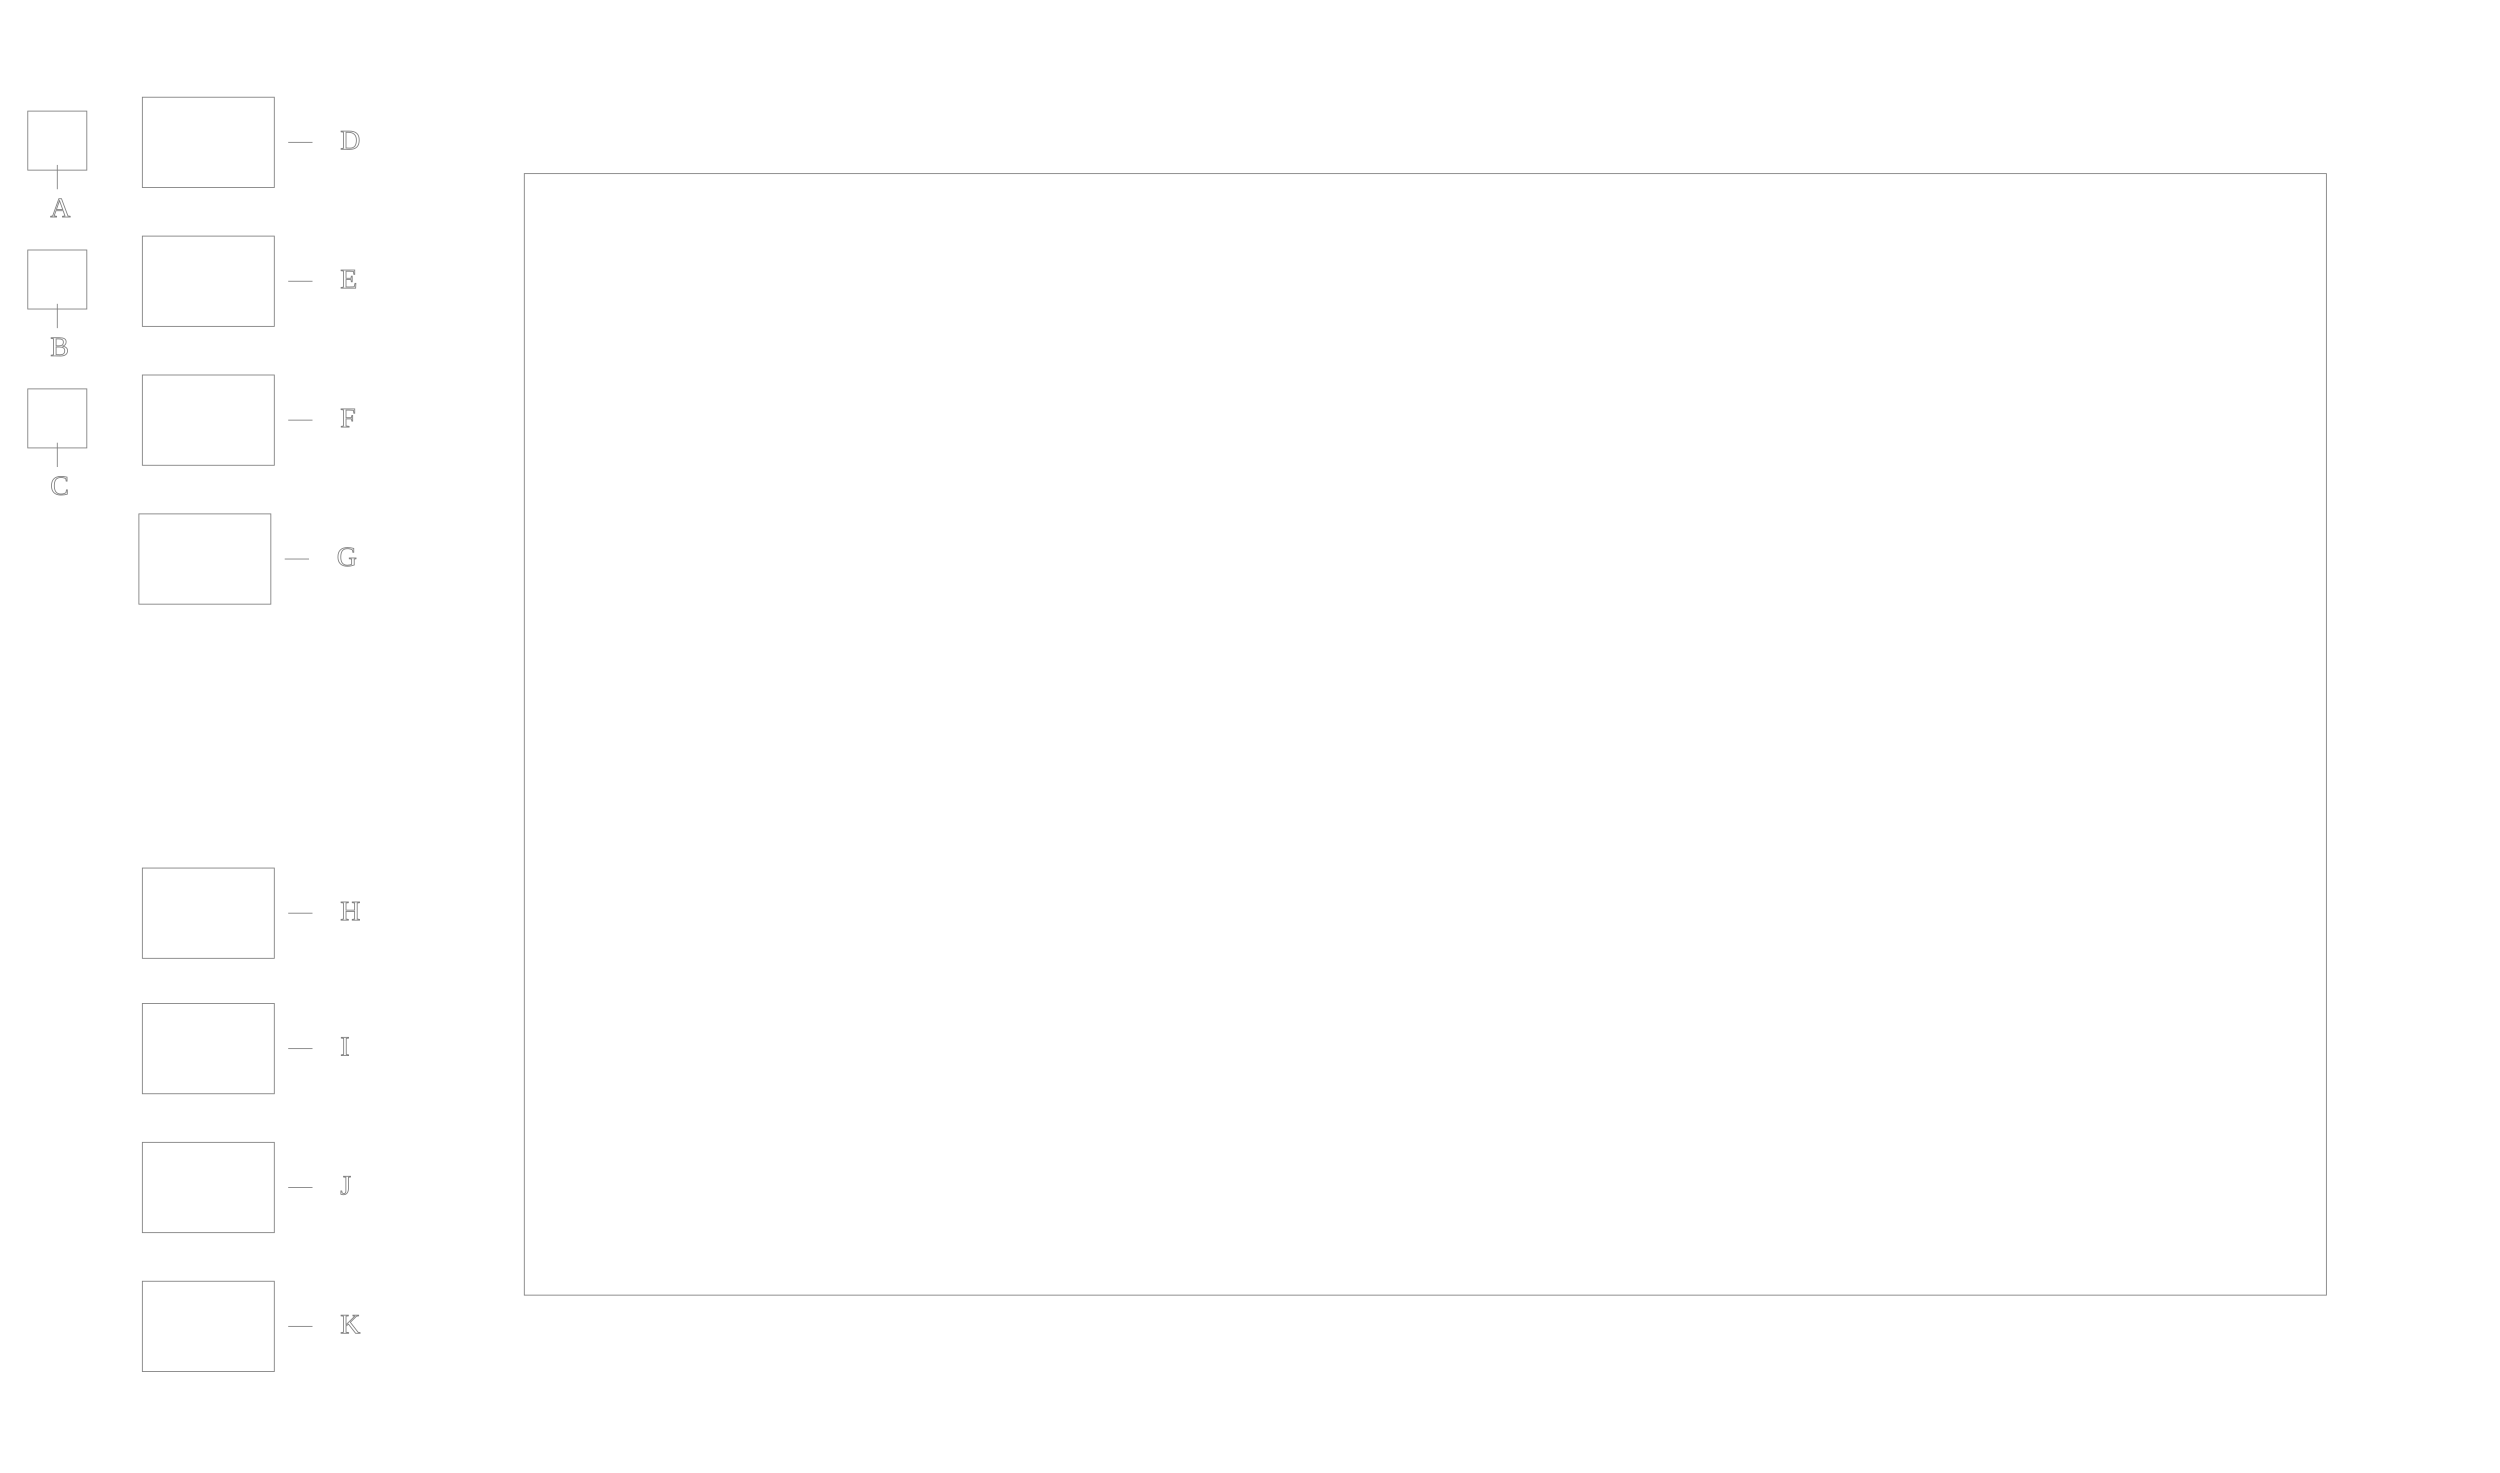
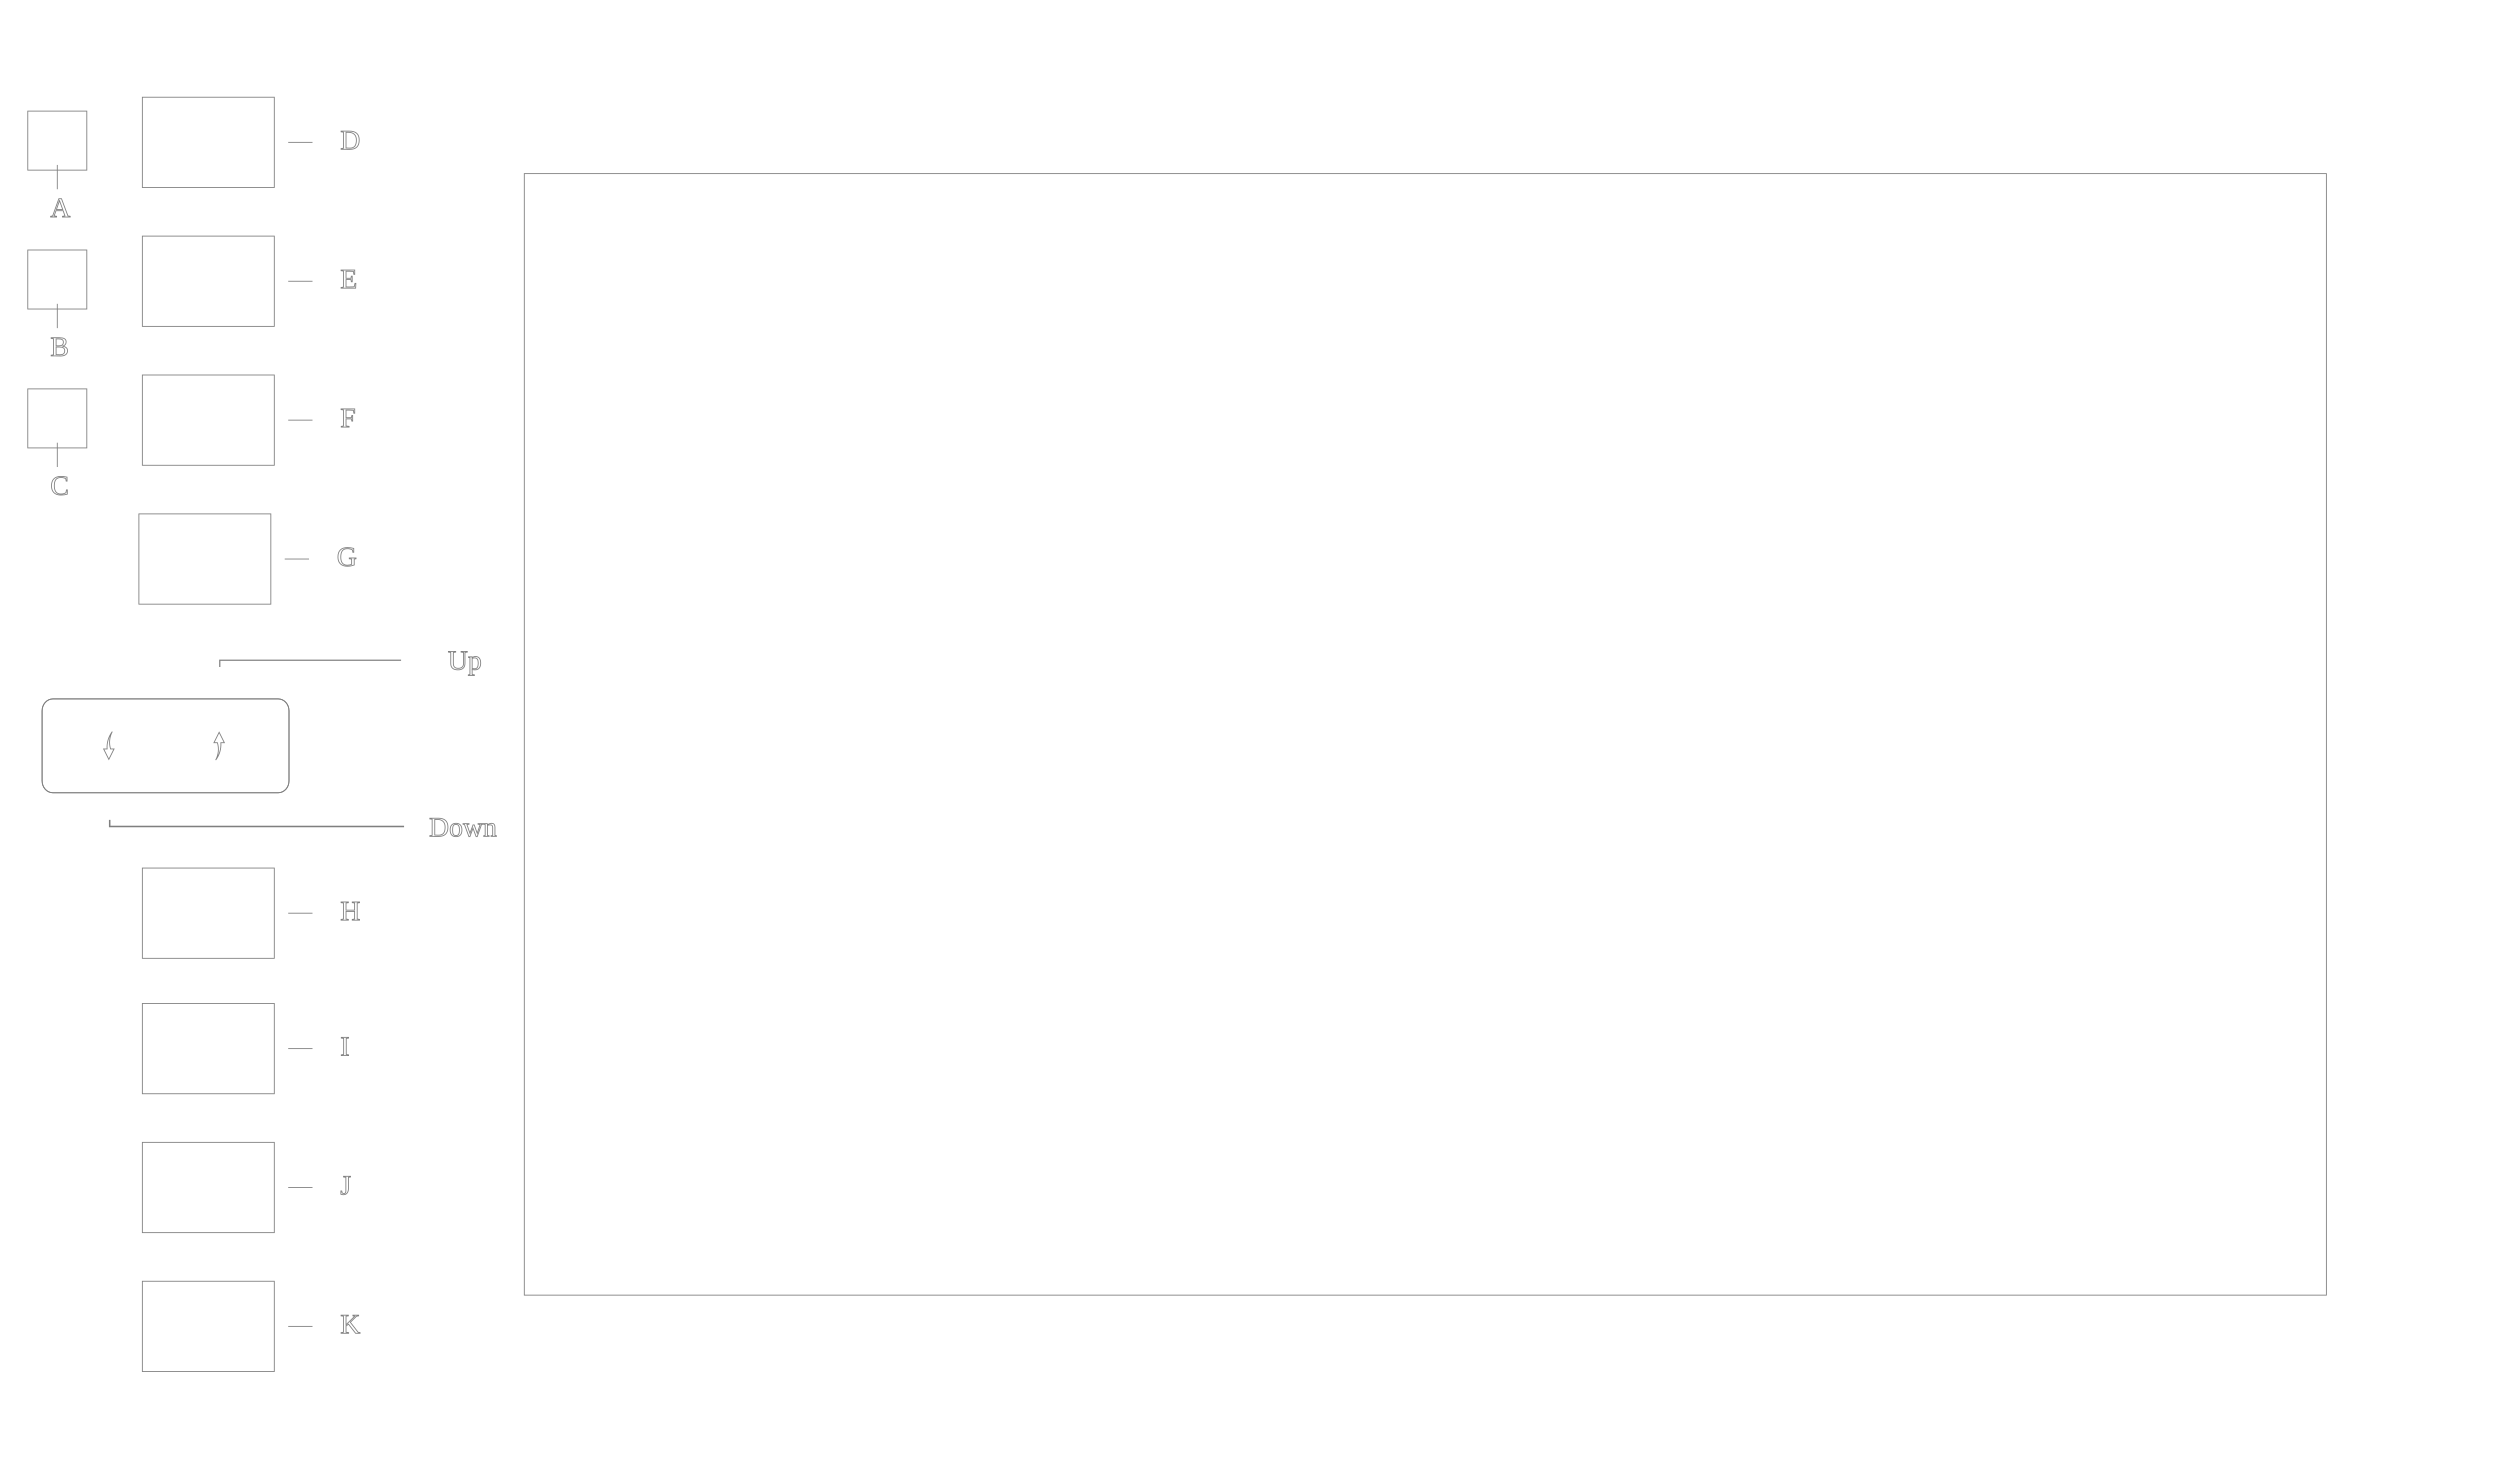
<svg xmlns="http://www.w3.org/2000/svg" version="1.1" style="color:#000000;stroke:#7f7f7f;fill:none;stroke-width:.25;font-size:8" id="huion-inspiroy-2-m---h951p" width="720" height="424">
-   <rect x="151" y="50" width="519" height="323" />
-   <g>
+   <defs id="defs11" />
+   <rect x="151" y="50" width="519" height="323" id="rect1" />
+   <g id="g1">
    <rect id="ButtonA" class="A Button" x="8" y="32" width="17" height="17" />
    <text id="LabelA" class="A Label" x="14.5" y="62.5" style="text-anchor:start;">A</text>
    <path style="fill:none" d="M 16.5,47.5 V 54.5" id="LeaderA" class="Leader A" />
  </g>
-   <g>
+   <g id="g2">
    <rect id="ButtonB" class="B Button" x="8" y="72" width="17" height="17" />
    <text id="LabelB" class="B Label" x="14.5" y="102.5" style="text-anchor:start;">B</text>
    <path style="fill:none" d="M 16.5,87.5 V 94.5" id="LeaderB" class="Leader B" />
  </g>
-   <g>
+   <g id="g3">
    <rect id="ButtonC" class="C Button" x="8" y="112" width="17" height="17" />
    <text id="LabelC" class="C Label" x="14.5" y="142.5" style="text-anchor:start;">C</text>
    <path style="fill:none" d="M 16.5,127.5 V 134.5" id="LeaderC" class="Leader C" />
  </g>
-   <g>
+   <g id="g4">
    <rect id="ButtonD" class="D Button" x="41" y="28" width="38" height="26" />
    <text id="LabelD" class="D Label" x="98.0" y="43" style="text-anchor:start;">D</text>
    <path style="fill:none" d="M 83.0,41.0 H 90.0" id="LeaderD" class="Leader D" />
  </g>
-   <g>
+   <g id="g5">
    <rect id="ButtonE" class="E Button" x="41" y="68" width="38" height="26" />
    <text id="LabelE" class="E Label" x="98.0" y="83" style="text-anchor:start;">E</text>
    <path style="fill:none" d="M 83.0,81.0 H 90.0" id="LeaderE" class="Leader E" />
  </g>
-   <g>
+   <g id="g6">
    <rect id="ButtonF" class="F Button" x="41" y="108" width="38" height="26" />
    <text id="LabelF" class="F Label" x="98.0" y="123" style="text-anchor:start;">F</text>
    <path style="fill:none" d="M 83.0,121.0 H 90.0" id="LeaderF" class="Leader F" />
  </g>
-   <g>
+   <g id="g7">
    <rect id="ButtonG" class="G Button" x="40" y="148" width="38" height="26" />
    <text id="LabelG" class="G Label" x="97.0" y="163" style="text-anchor:start;">G</text>
    <path style="fill:none" d="M 82.0,161.0 H 89.0" id="LeaderG" class="Leader G" />
  </g>
-   <g>
+   <g id="g8">
    <rect id="ButtonH" class="H Button" x="41" y="250" width="38" height="26" />
    <text id="LabelH" class="H Label" x="98.0" y="265" style="text-anchor:start;">H</text>
    <path style="fill:none" d="M 83.0,263.0 H 90.0" id="LeaderH" class="Leader H" />
  </g>
-   <g>
+   <g id="g9">
    <rect id="ButtonI" class="I Button" x="41" y="289" width="38" height="26" />
    <text id="LabelI" class="I Label" x="98.0" y="304" style="text-anchor:start;">I</text>
    <path style="fill:none" d="M 83.0,302.0 H 90.0" id="LeaderI" class="Leader I" />
  </g>
-   <g>
+   <g id="g10">
    <rect id="ButtonJ" class="J Button" x="41" y="329" width="38" height="26" />
    <text id="LabelJ" class="J Label" x="98.0" y="344" style="text-anchor:start;">J</text>
    <path style="fill:none" d="M 83.0,342.0 H 90.0" id="LeaderJ" class="Leader J" />
  </g>
-   <g>
+   <g id="g11">
    <rect id="ButtonK" class="K Button" x="41" y="369" width="38" height="26" />
    <text id="LabelK" class="K Label" x="98.0" y="384" style="text-anchor:start;">K</text>
    <path style="fill:none" d="M 83.0,382.0 H 90.0" id="LeaderK" class="Leader K" />
  </g>
+   <g id="g2-6" style="color:#000000;font-size:8px;fill:none;stroke:#7f7f7f;stroke-width:0.25" transform="translate(-23.82129,2.9484)">
+     <rect style="fill:none" id="rect6" width="71.107" height="27.033" x="35.946" y="198.337" ry="3.425" rx="3.117" />
+     <path id="LeaderDialCCW" class="DialCCW Dial Leader" d="M 87.117,189.149 V 187.199 H 139.332" style="color:#000000;font-size:8px;fill:none;stroke:#7f7f7f;stroke-width:0.35" />
+     <path id="DialArrowUp" class="DialCCW Button" d="m 86.936,207.955 1.5,3 h -1 a 7.5,7.5 0 0 1 -1.5,5 6.5,6.5 0 0 0 0.5,-5 h -1 z" style="color:#000000;font-size:8px;fill:none;stroke:#7f7f7f;stroke-width:0.25" />
+     <path id="DialArrowDown" class="DialCCW Button" d="m 55.164,215.751 -1.5,-3 h 1 a 7.5,7.5 0 0 1 1.5,-5 6.5,6.5 0 0 0 -0.5,5 h 1 z" style="color:#000000;font-size:8px;fill:none;stroke:#7f7f7f;stroke-width:0.25" />
+     <path id="LeaderDialCW" class="DialCW Dial Leader" d="m 55.415,233.175 v 1.905 h 84.779" style="color:#000000;font-size:8px;fill:none;stroke:#7f7f7f;stroke-width:0.441" />
+     <text id="LabelDialCCW" class="DialCCW Dial Label" x="152.792" y="189.889" style="color:#000000;font-size:8px;text-anchor:start;fill:none;stroke:#7f7f7f;stroke-width:0.25">Up</text>
+     <text id="LabelDialCW" class="DialCW Dial Label" x="147.376" y="237.93" style="color:#000000;font-size:8px;text-anchor:start;fill:none;stroke:#7f7f7f;stroke-width:0.25">Down</text>
+     <rect style="fill:none" id="Dial" class="Dial TouchDial" width="71.107" height="27.033" x="35.946" y="198.337" ry="3.425" rx="3.117" />
+   </g>
</svg>
